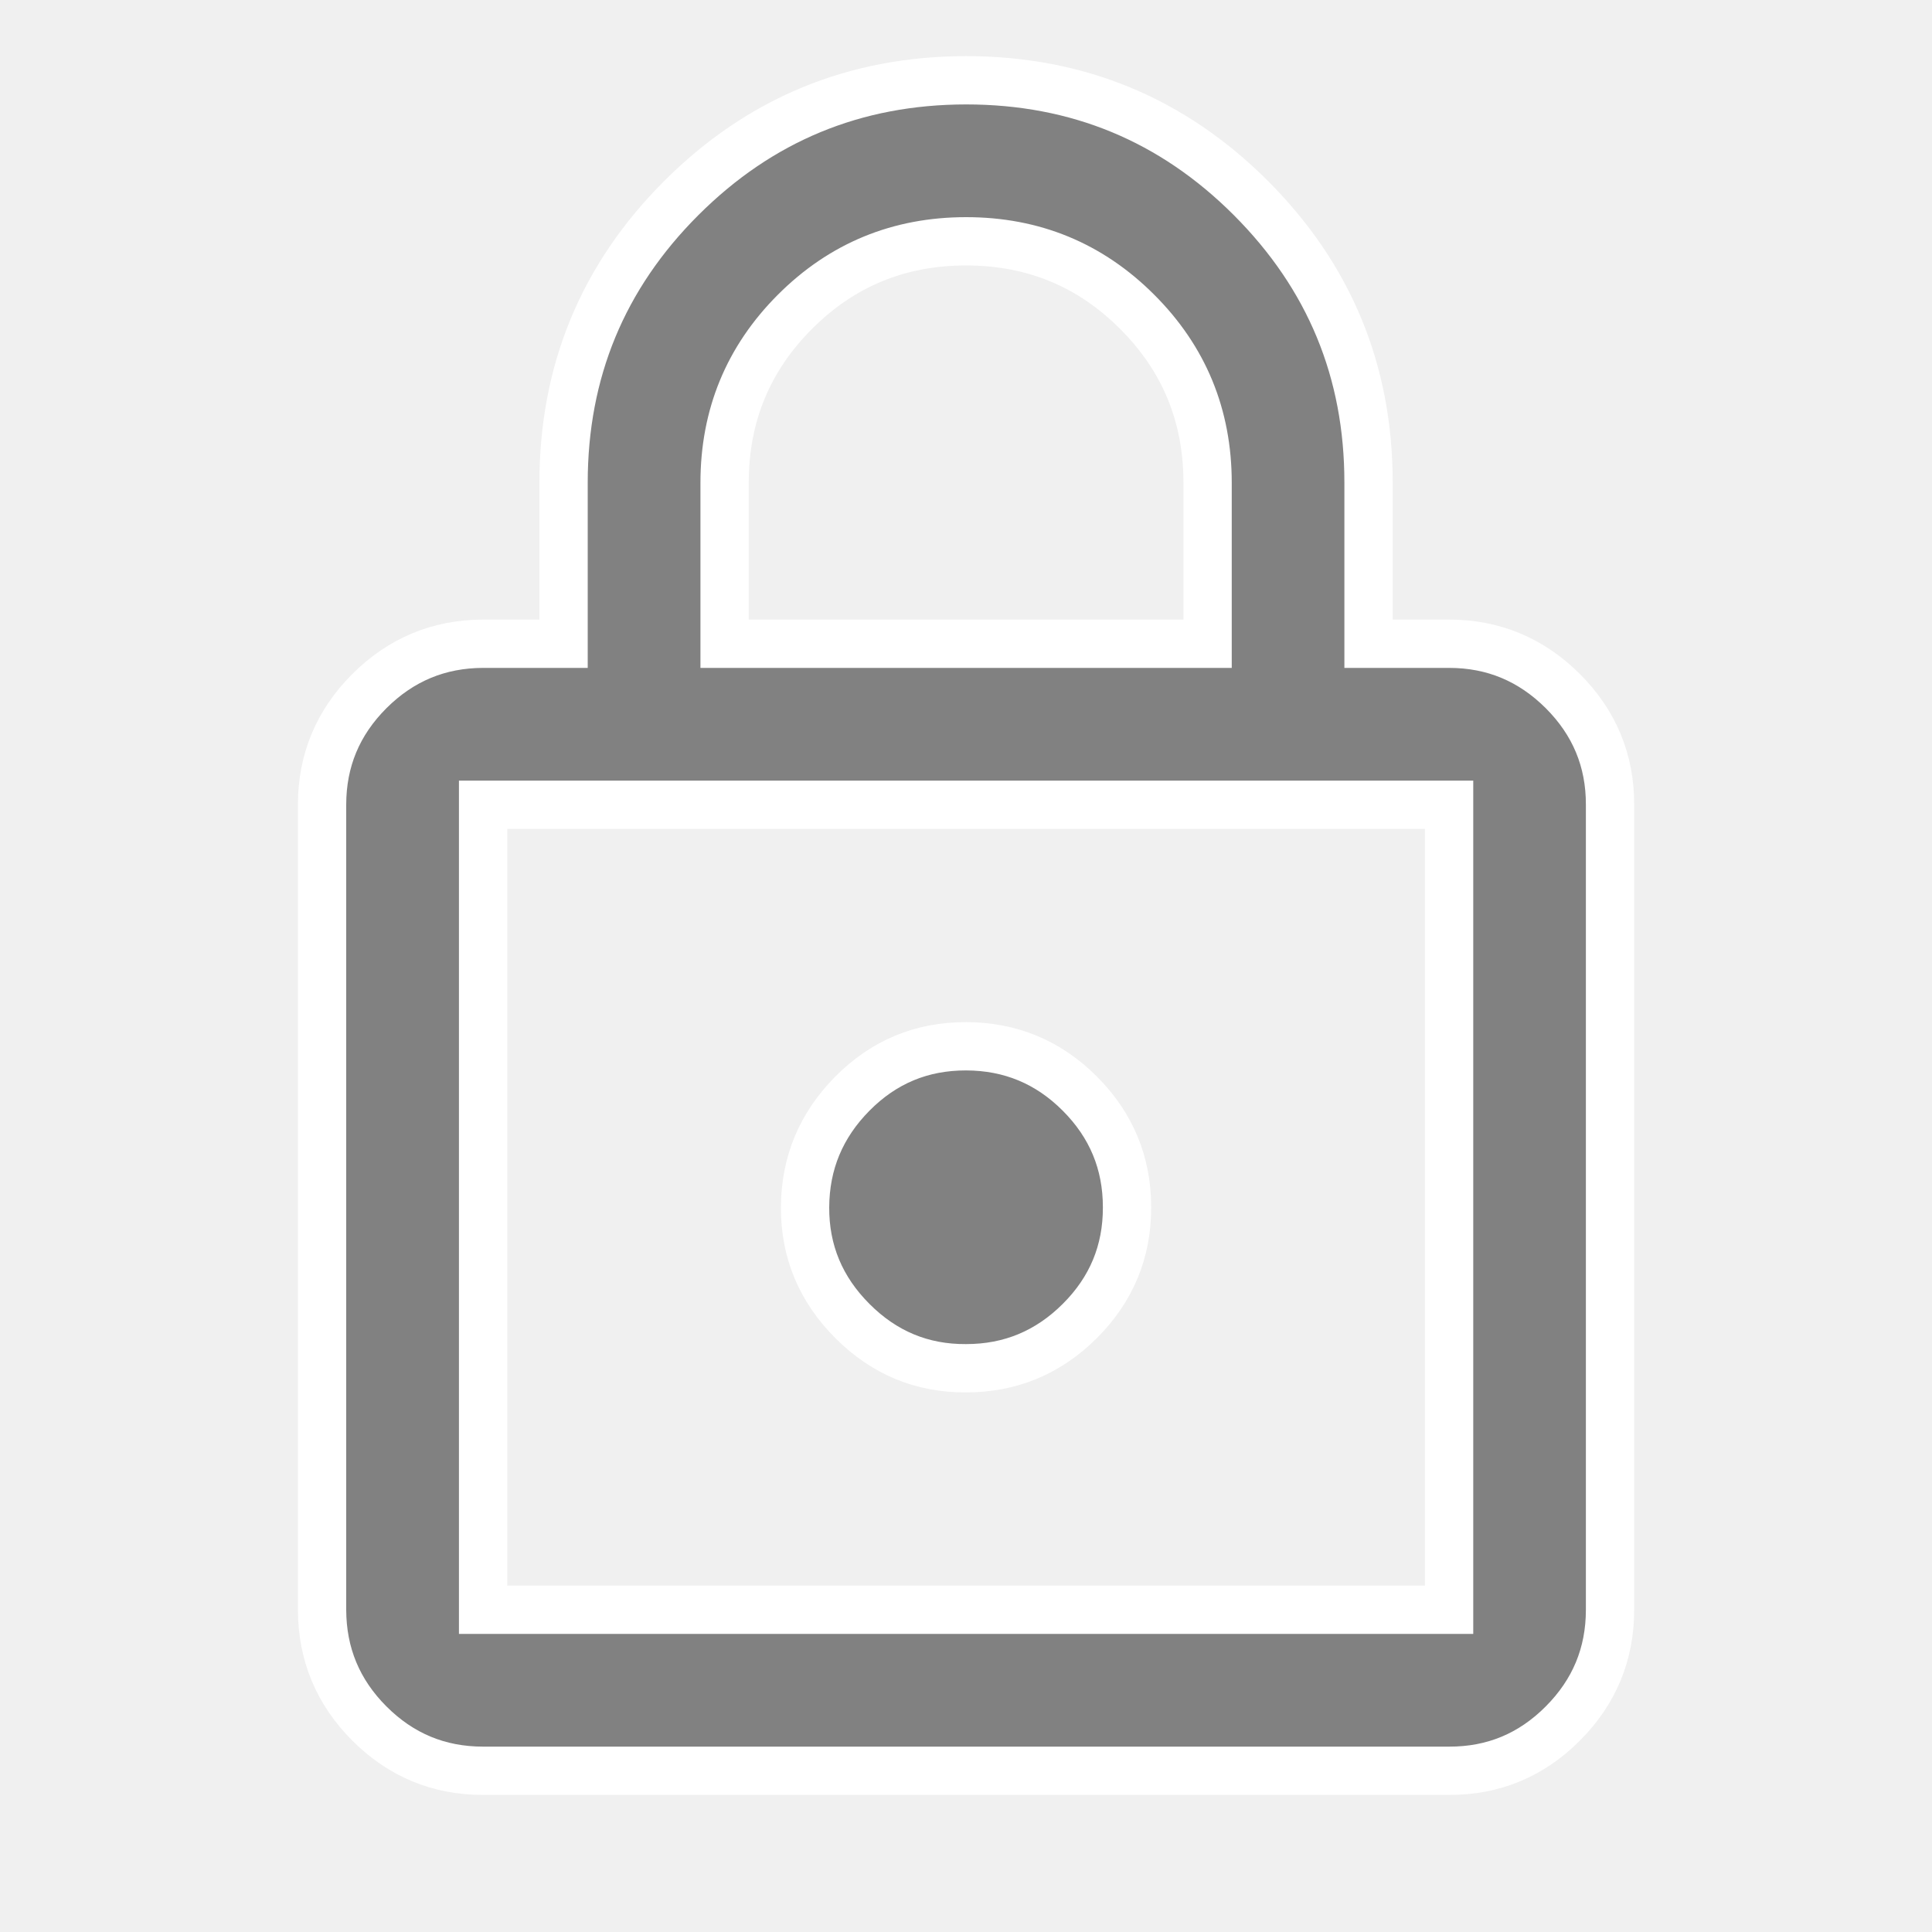
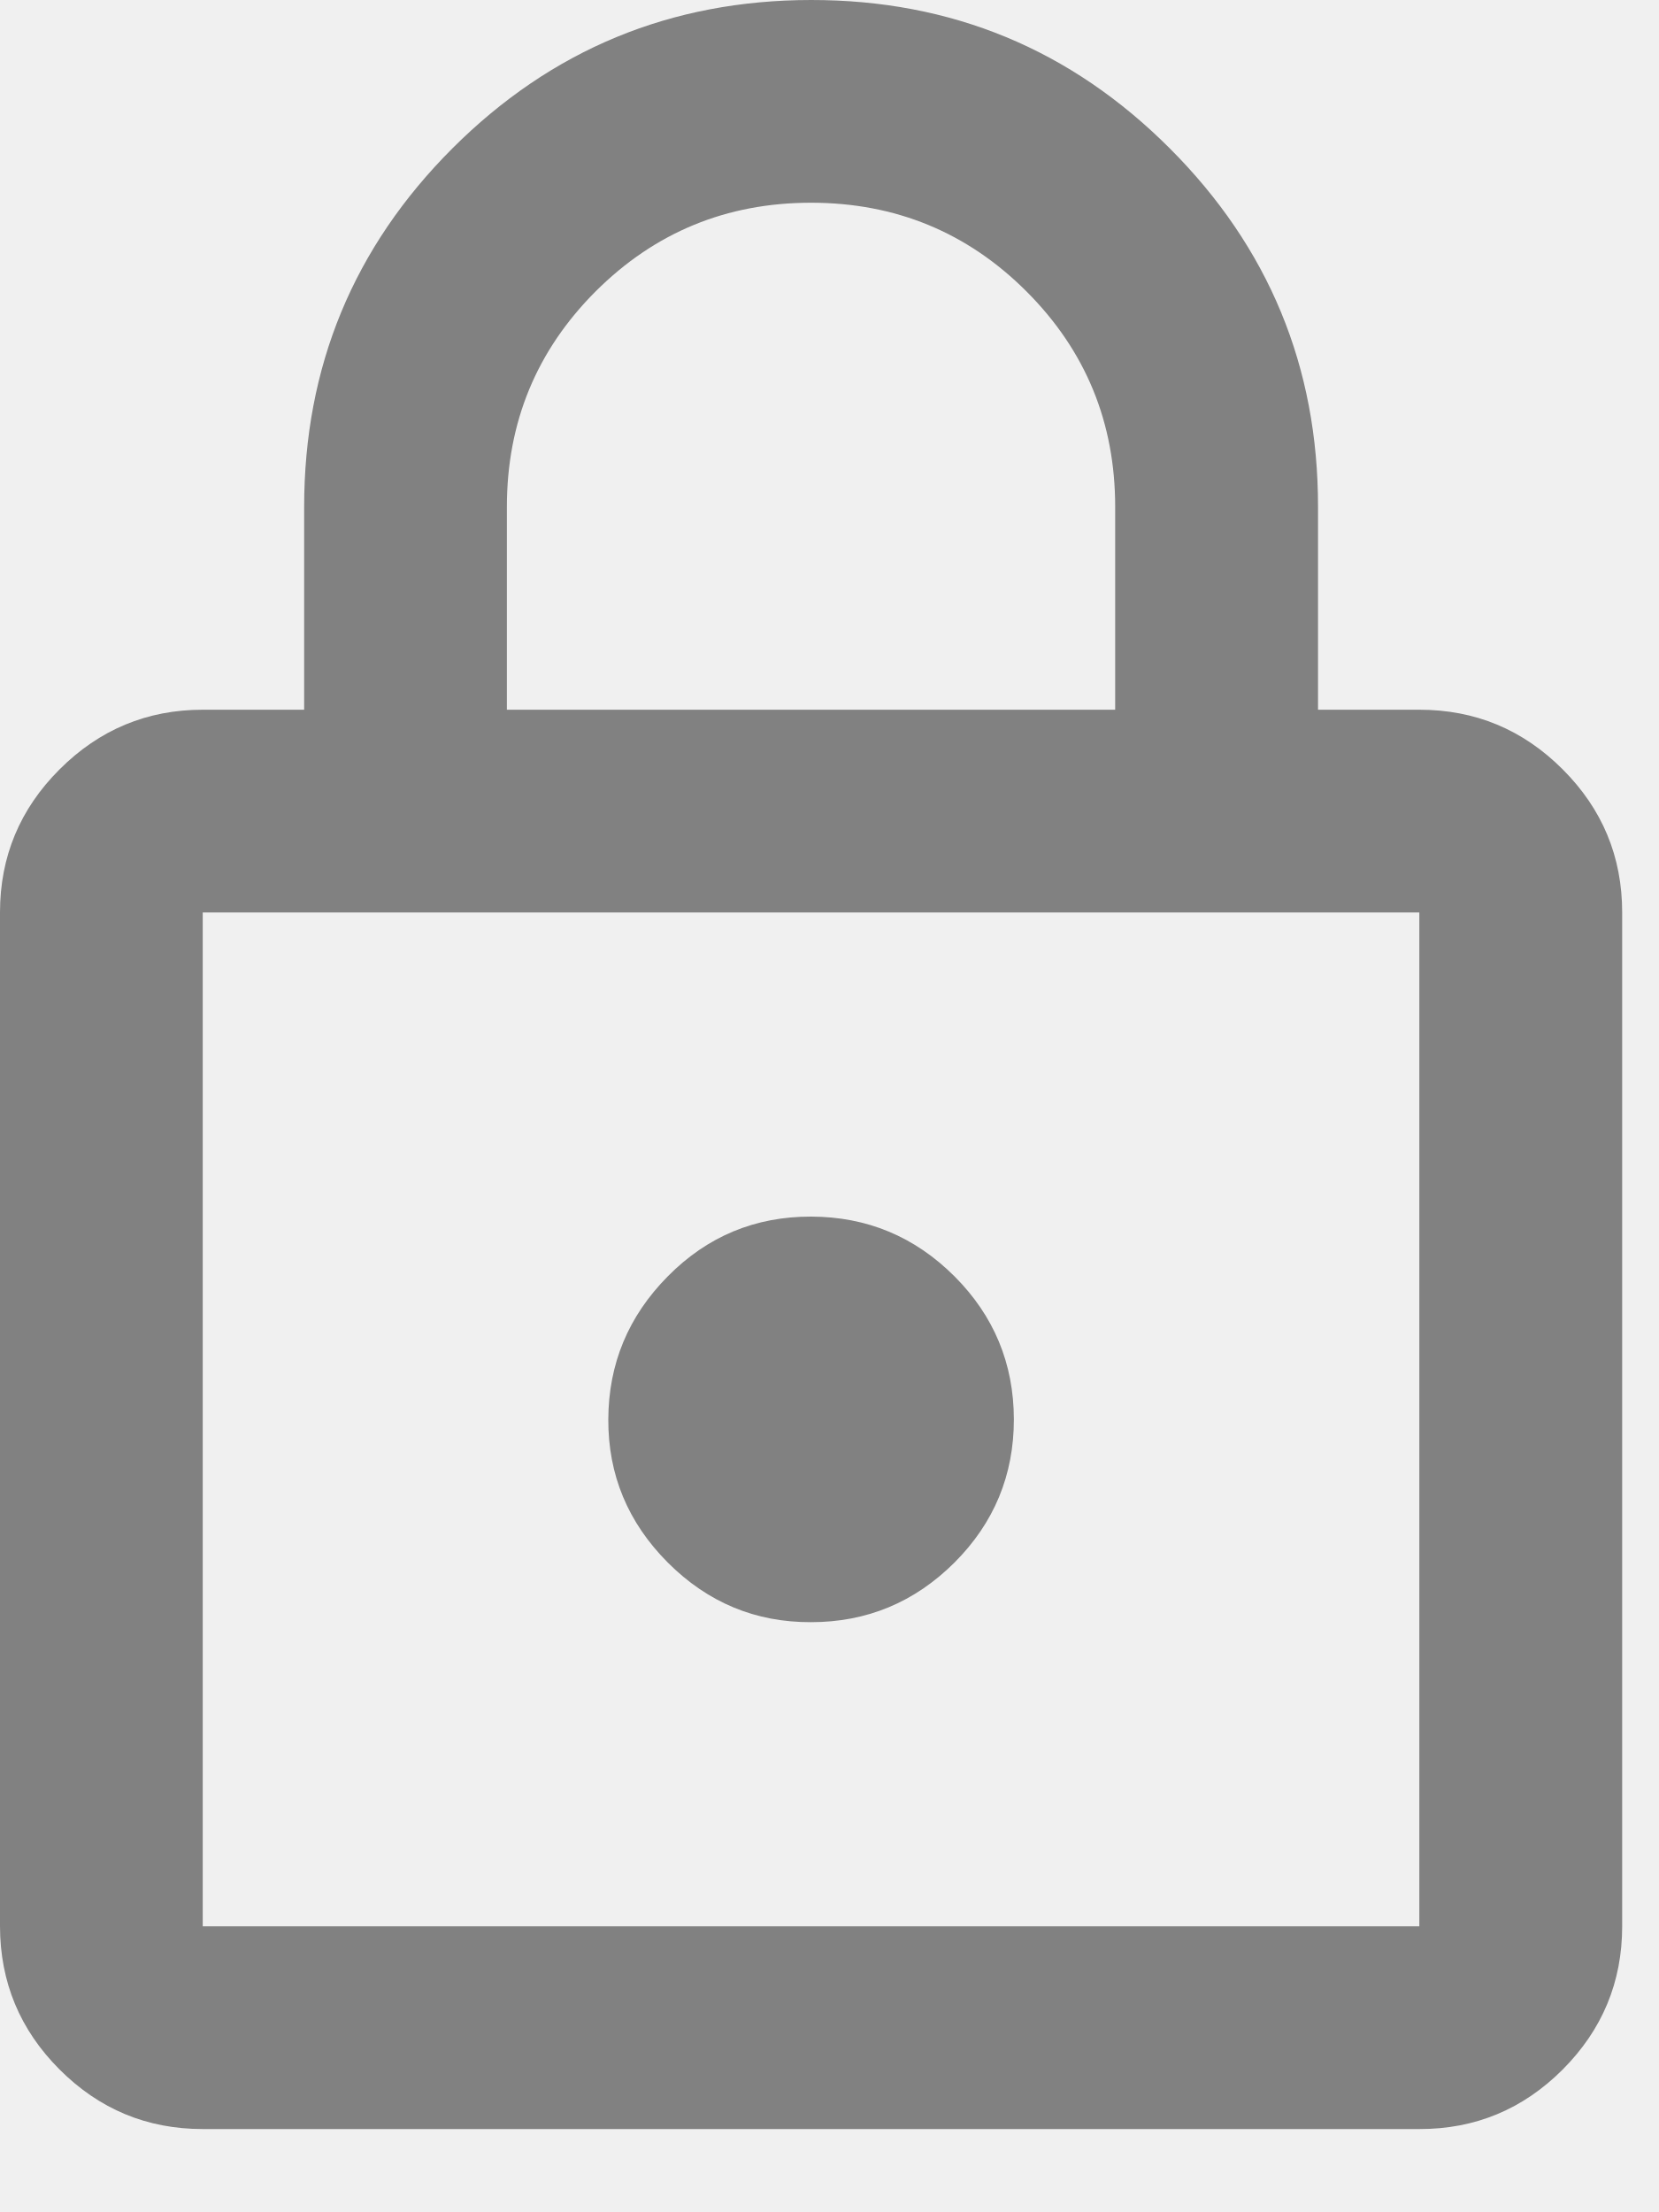
- <svg xmlns="http://www.w3.org/2000/svg" width="20" height="20" viewBox="0 0 20 20" fill="none">
-   <path d="M5.001 18.331C4.542 18.331 4.15 18.168 3.824 17.842C3.498 17.516 3.335 17.123 3.334 16.664V8.331C3.334 7.873 3.497 7.481 3.824 7.154C4.151 6.828 4.543 6.665 5.001 6.664H5.834V4.998C5.834 3.845 6.24 2.862 7.053 2.05C7.866 1.238 8.848 0.832 10.001 0.831C11.153 0.831 12.136 1.237 12.949 2.05C13.762 2.864 14.168 3.846 14.167 4.998V6.664H15.001C15.459 6.664 15.851 6.828 16.178 7.154C16.505 7.481 16.668 7.873 16.667 8.331V16.664C16.667 17.123 16.504 17.515 16.178 17.842C15.852 18.169 15.46 18.332 15.001 18.331H5.001ZM5.001 16.664H15.001V8.331H5.001V16.664ZM10.001 14.164C10.459 14.164 10.851 14.001 11.178 13.675C11.505 13.349 11.668 12.957 11.667 12.498C11.667 12.039 11.504 11.647 11.178 11.321C10.853 10.995 10.46 10.832 10.001 10.831C9.541 10.83 9.149 10.993 8.824 11.321C8.499 11.649 8.336 12.041 8.334 12.498C8.332 12.954 8.496 13.347 8.824 13.675C9.152 14.004 9.545 14.167 10.001 14.164ZM7.501 6.664H12.501V4.998C12.501 4.303 12.258 3.713 11.771 3.227C11.285 2.741 10.695 2.498 10.001 2.498C9.306 2.498 8.716 2.741 8.23 3.227C7.744 3.713 7.501 4.303 7.501 4.998V6.664Z" fill="#818181" stroke="white" stroke-width="0.5" />
+ <svg xmlns="http://www.w3.org/2000/svg" width="15" height="20" viewBox="0 0 15 20" fill="none">
+   <path d="M1.833 19.25C1.329 19.25 0.898 19.071 0.539 18.712C0.18 18.353 0.001 17.921 0 17.417V8.25C0 7.746 0.18 7.314 0.539 6.956C0.898 6.597 1.33 6.417 1.833 6.417H2.75V4.583C2.75 3.315 3.197 2.235 4.091 1.341C4.985 0.448 6.066 0.001 7.333 6.25711e-07C8.601 -0.001 9.682 0.446 10.576 1.341C11.471 2.236 11.918 3.317 11.917 4.583V6.417H12.833C13.338 6.417 13.769 6.596 14.129 6.956C14.488 7.315 14.667 7.746 14.667 8.25V17.417C14.667 17.921 14.487 18.353 14.129 18.712C13.77 19.071 13.338 19.251 12.833 19.25H1.833ZM1.833 17.417H12.833V8.25H1.833V17.417ZM7.333 14.667C7.838 14.667 8.269 14.487 8.629 14.129C8.988 13.77 9.167 13.338 9.167 12.833C9.166 12.329 8.987 11.897 8.629 11.539C8.27 11.181 7.839 11.001 7.333 11C6.828 10.999 6.396 11.178 6.039 11.539C5.681 11.9 5.502 12.331 5.5 12.833C5.498 13.336 5.678 13.767 6.039 14.129C6.4 14.49 6.832 14.669 7.333 14.667ZM4.583 6.417H10.083V4.583C10.083 3.819 9.816 3.17 9.281 2.635C8.747 2.101 8.097 1.833 7.333 1.833C6.569 1.833 5.92 2.101 5.385 2.635C4.851 3.17 4.583 3.819 4.583 4.583V6.417Z" fill="#818181" />
</svg>
